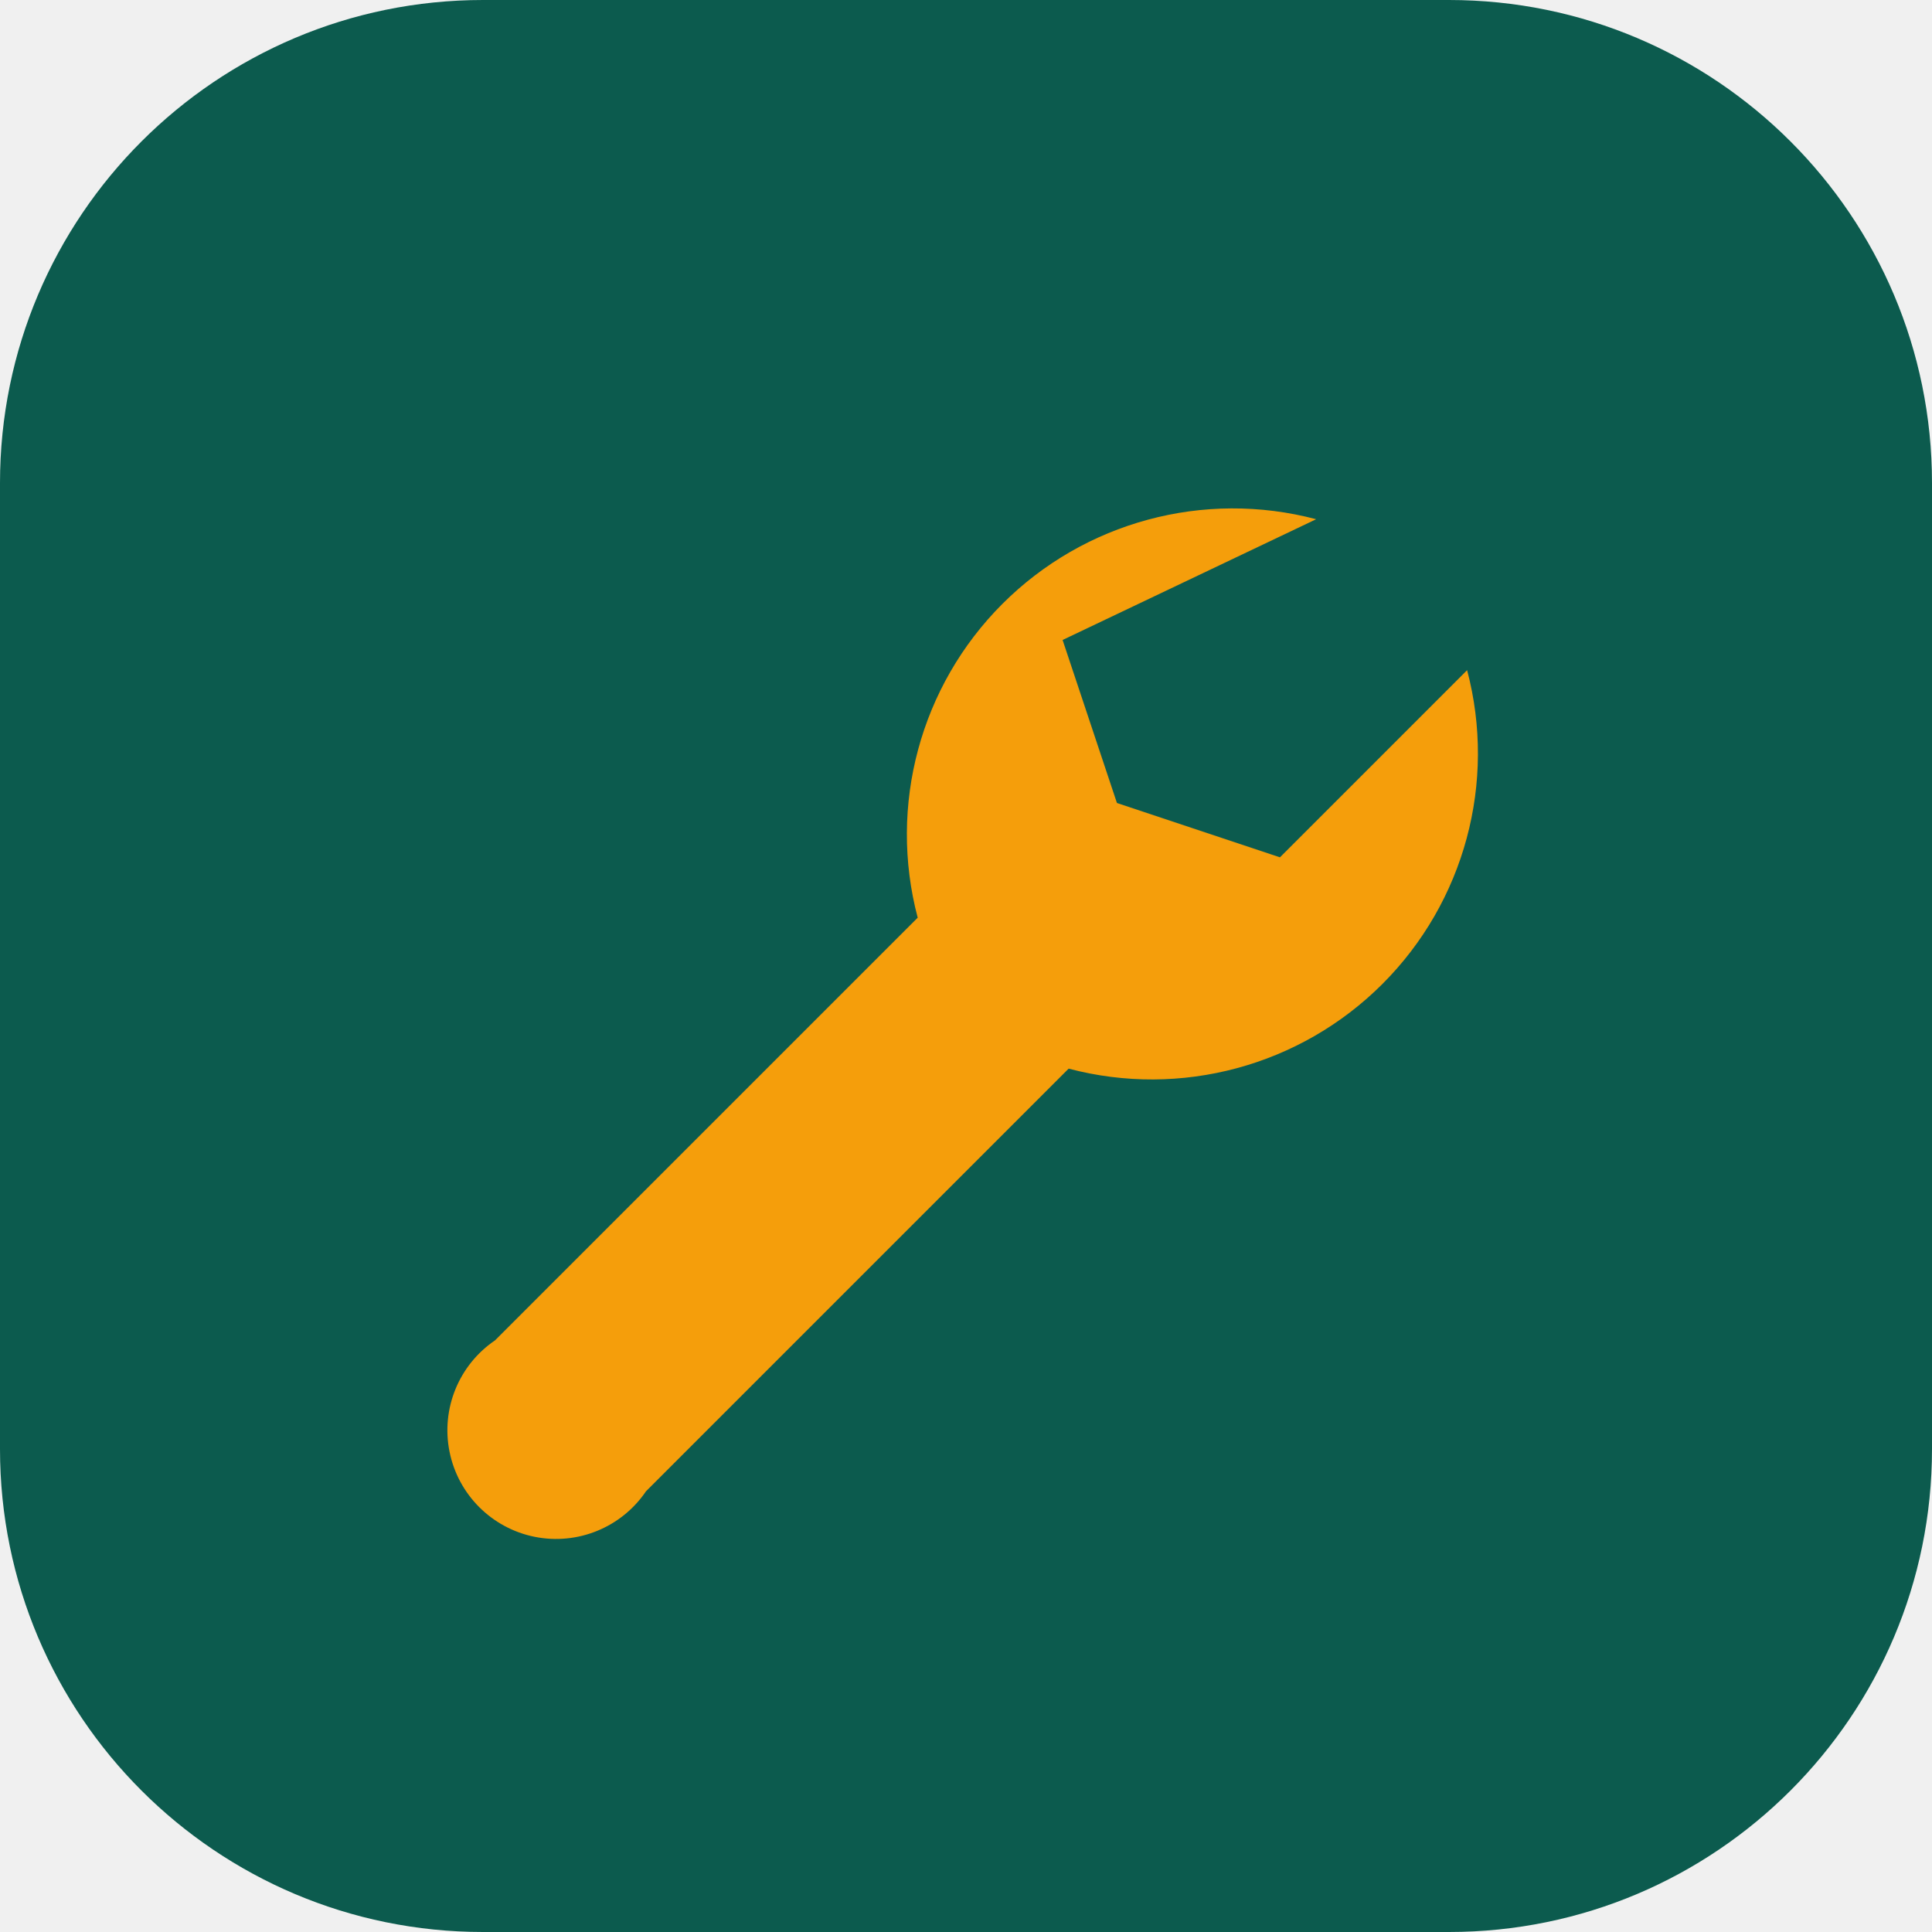
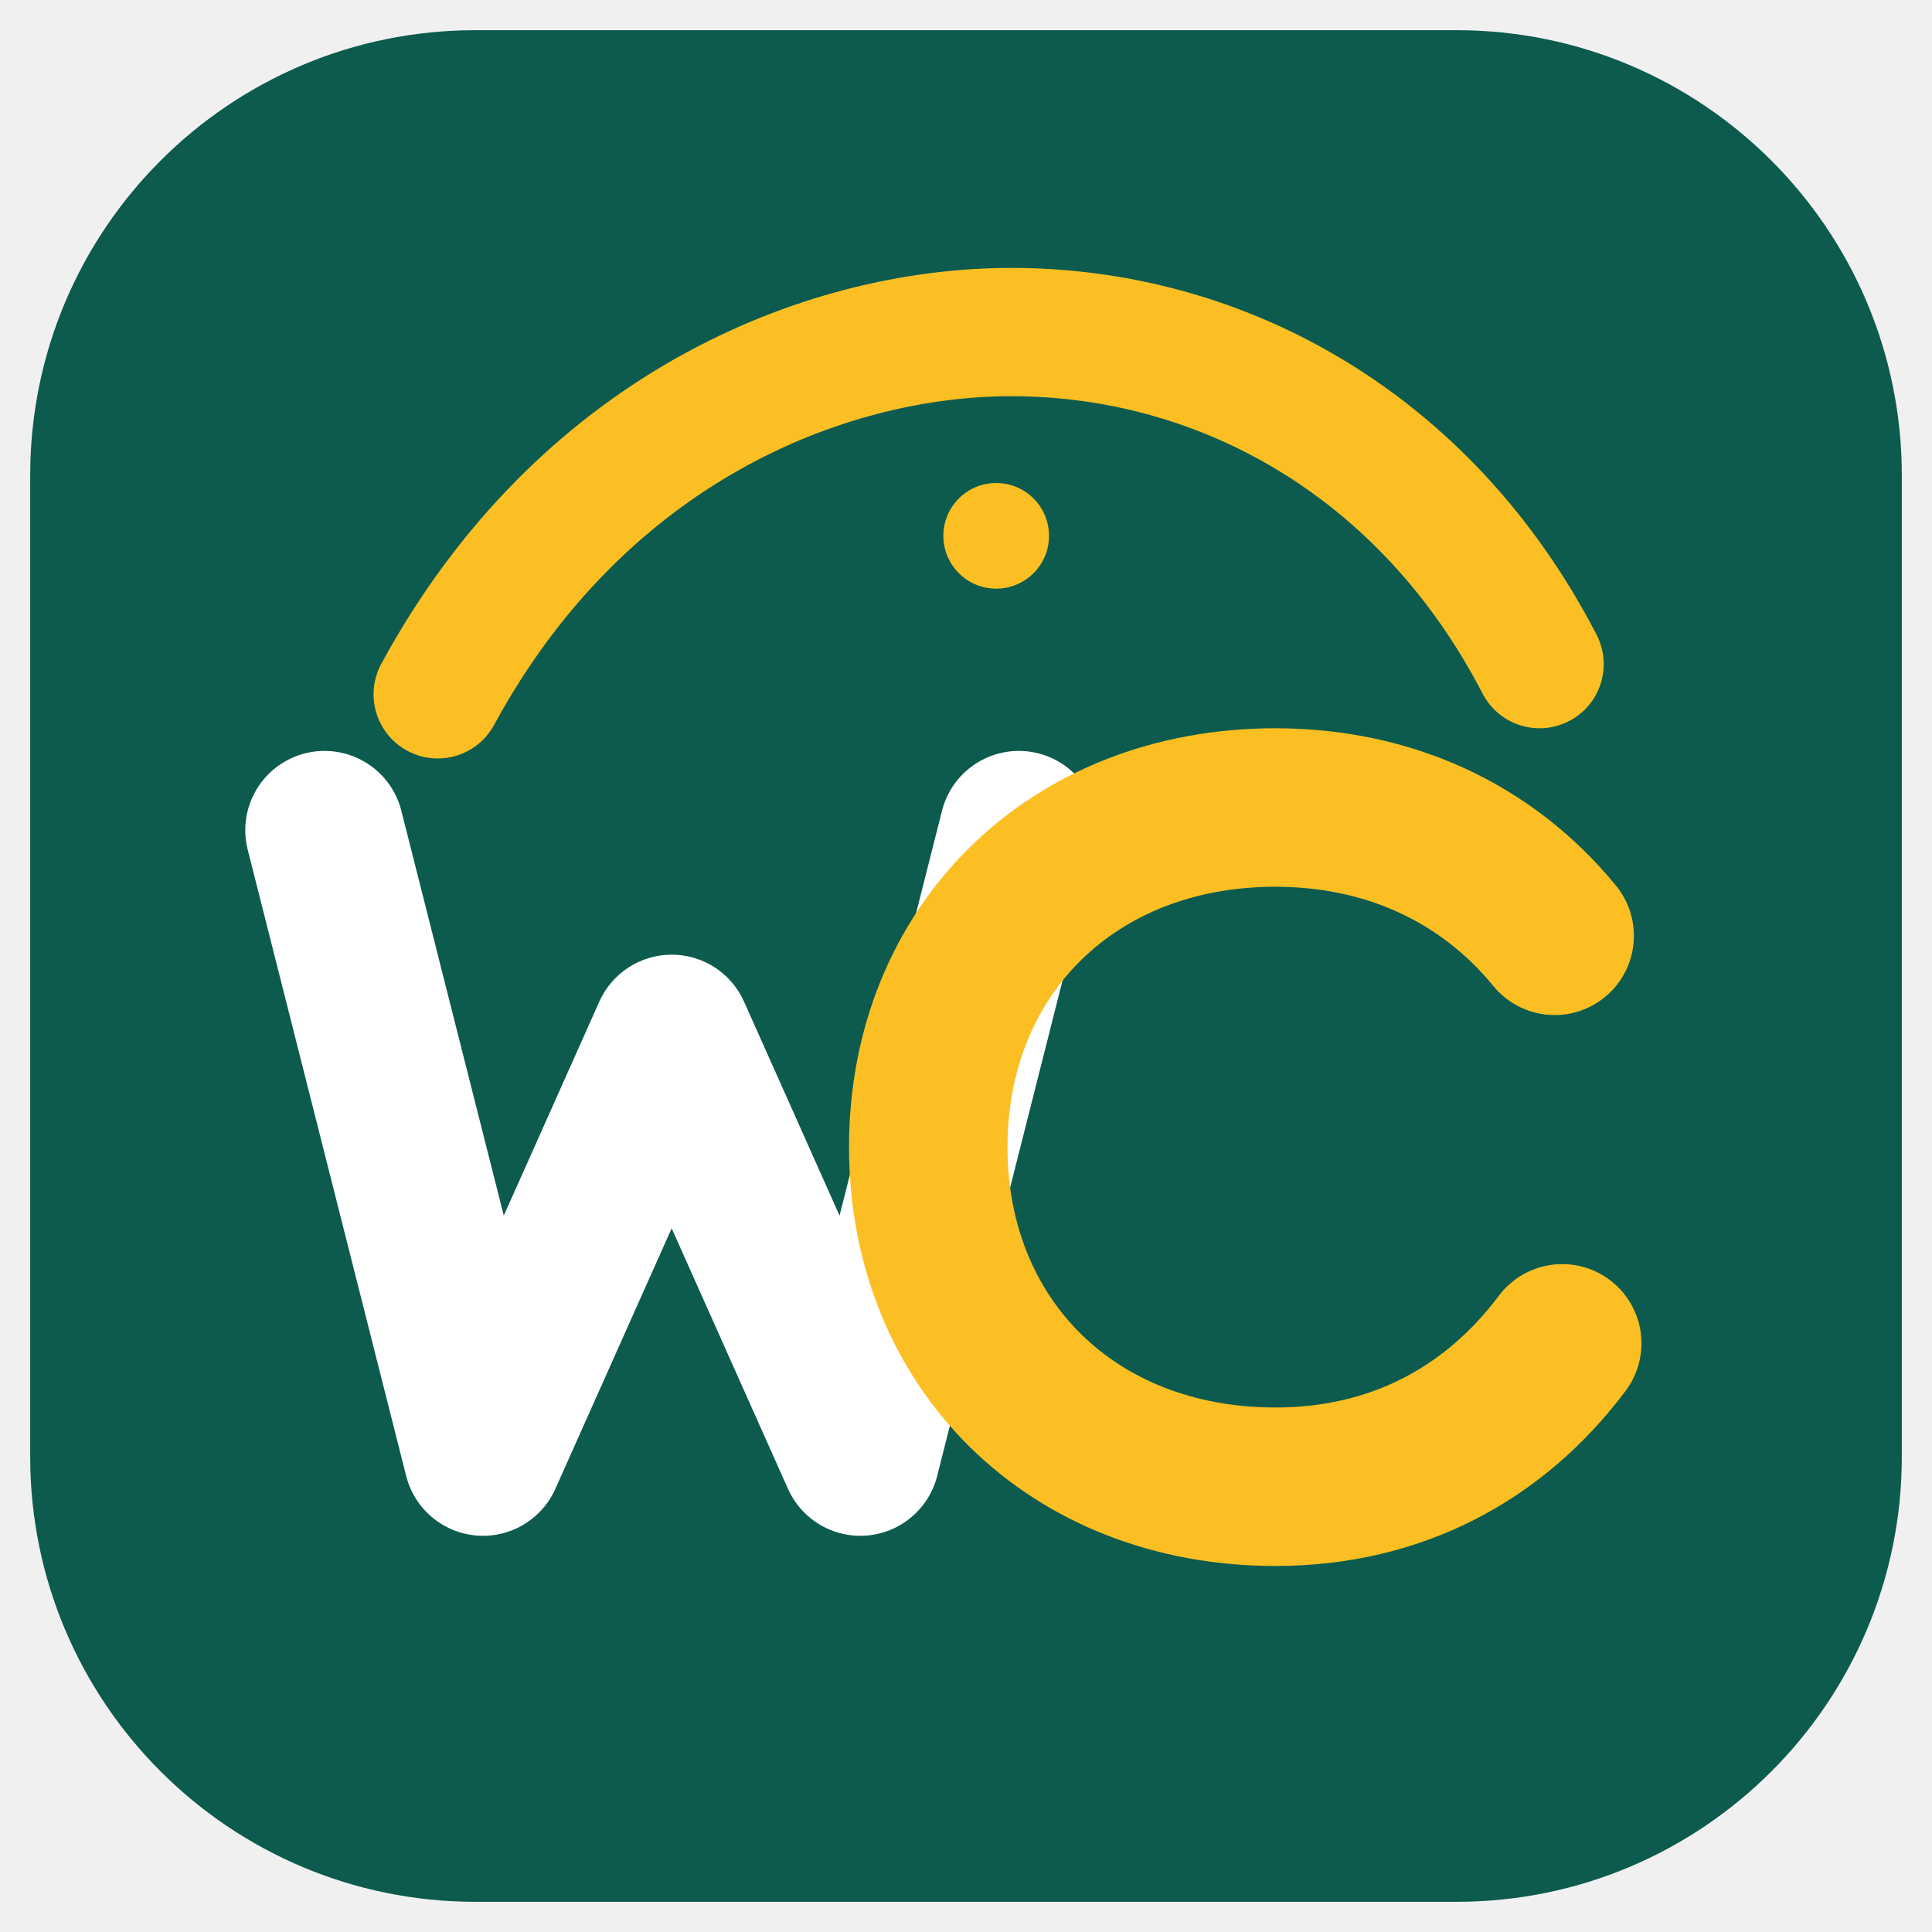
- <svg xmlns="http://www.w3.org/2000/svg" viewBox="0 0 32 32">
-   <rect width="32" height="32" rx="8" fill="#0C5B4E" />
-   <path d="M21.8 8.6a5.4 5.4 0 0 0-6.6 6.6L8.2 22.2a1.8 1.8 0 1 0 2.5 2.5l7-7a5.4 5.4 0 0 0 6.6-6.6l-3.1 3.1-2.7-.9-.9-2.7z" fill="#F59E0B" />
+ <svg xmlns="http://www.w3.org/2000/svg" viewBox="0 0 512 512" fill="none">
+   <rect x="8" y="8" width="496" height="496" rx="118" fill="#0C5B4E" />
+   <path d="M116 184C154 114 218 88 268 88C324 88 378 118 408 176" stroke="#FBBF24" stroke-width="34" stroke-linecap="round" />
+   <circle cx="264" cy="142" r="14" fill="#FBBF24" />
+   <path d="M86 220L128 386L178 274L228 386L270 220" stroke="#FFFFFF" stroke-width="42" stroke-linecap="round" stroke-linejoin="round" />
+   <path d="M412 248C394 226 368 214 338 214C284 214 246 252 246 304C246 356 284 394 338 394C370 394 396 380 414 356" stroke="#FBBF24" stroke-width="42" stroke-linecap="round" />
</svg>
